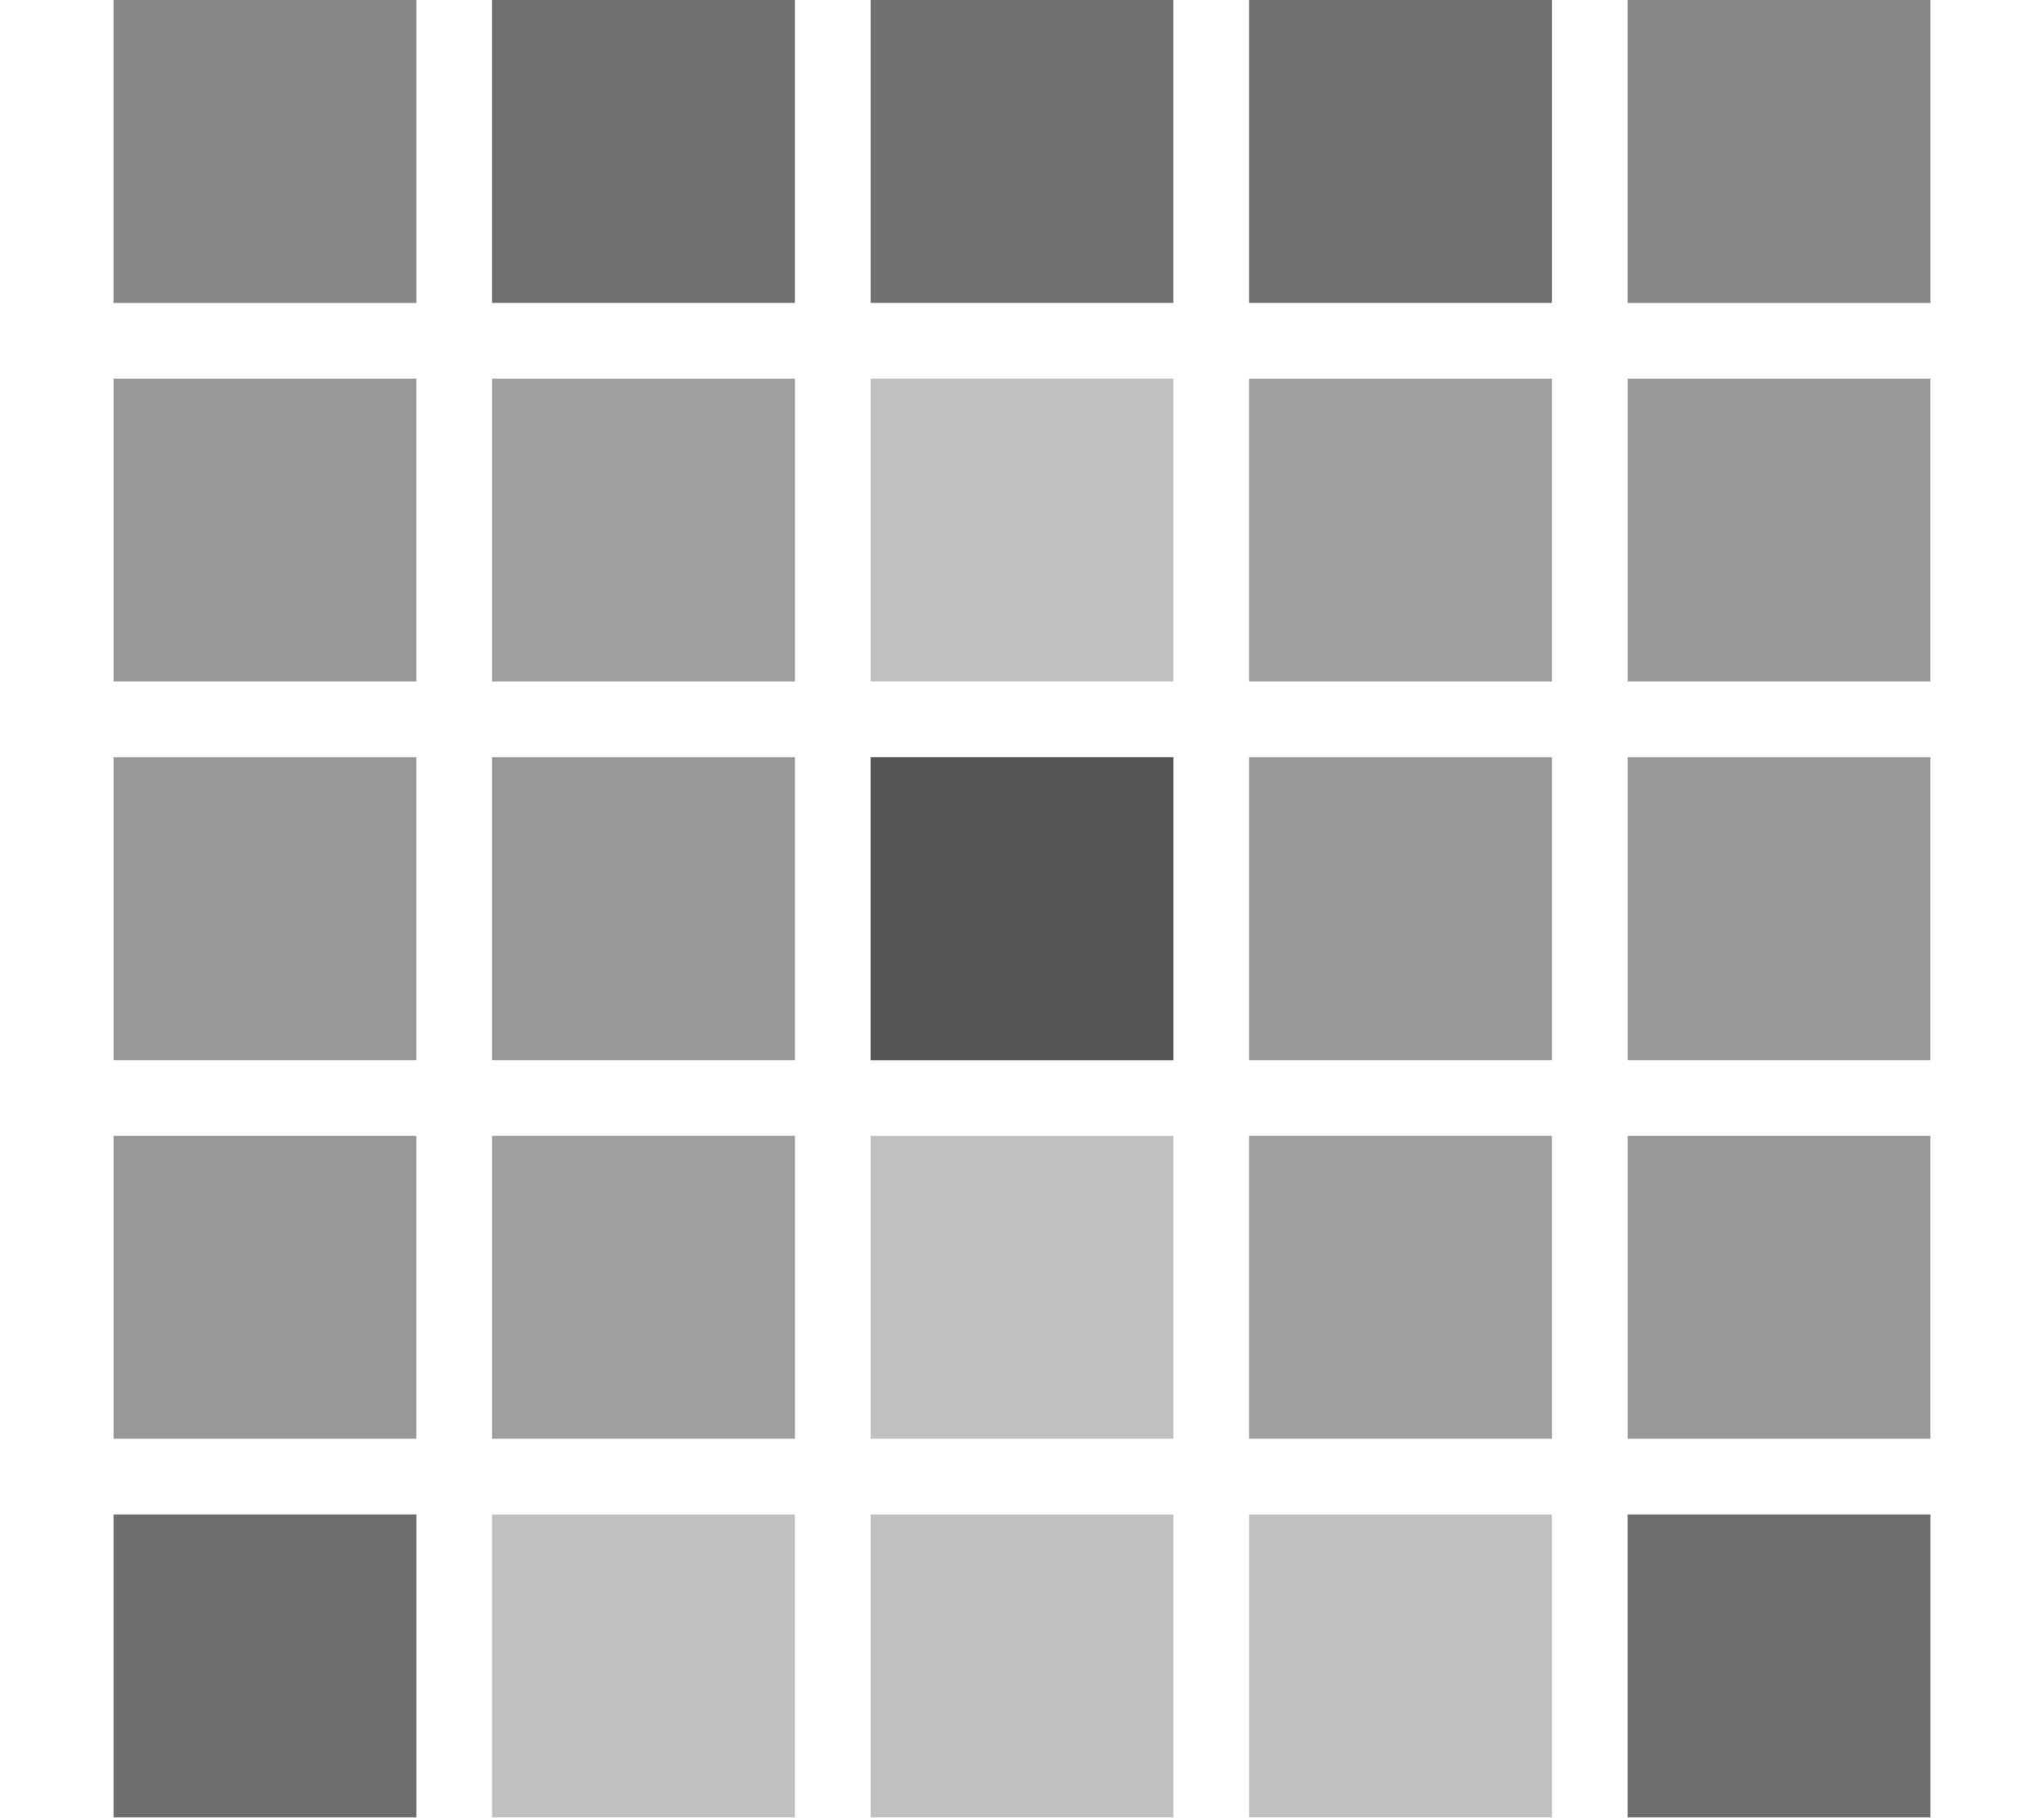
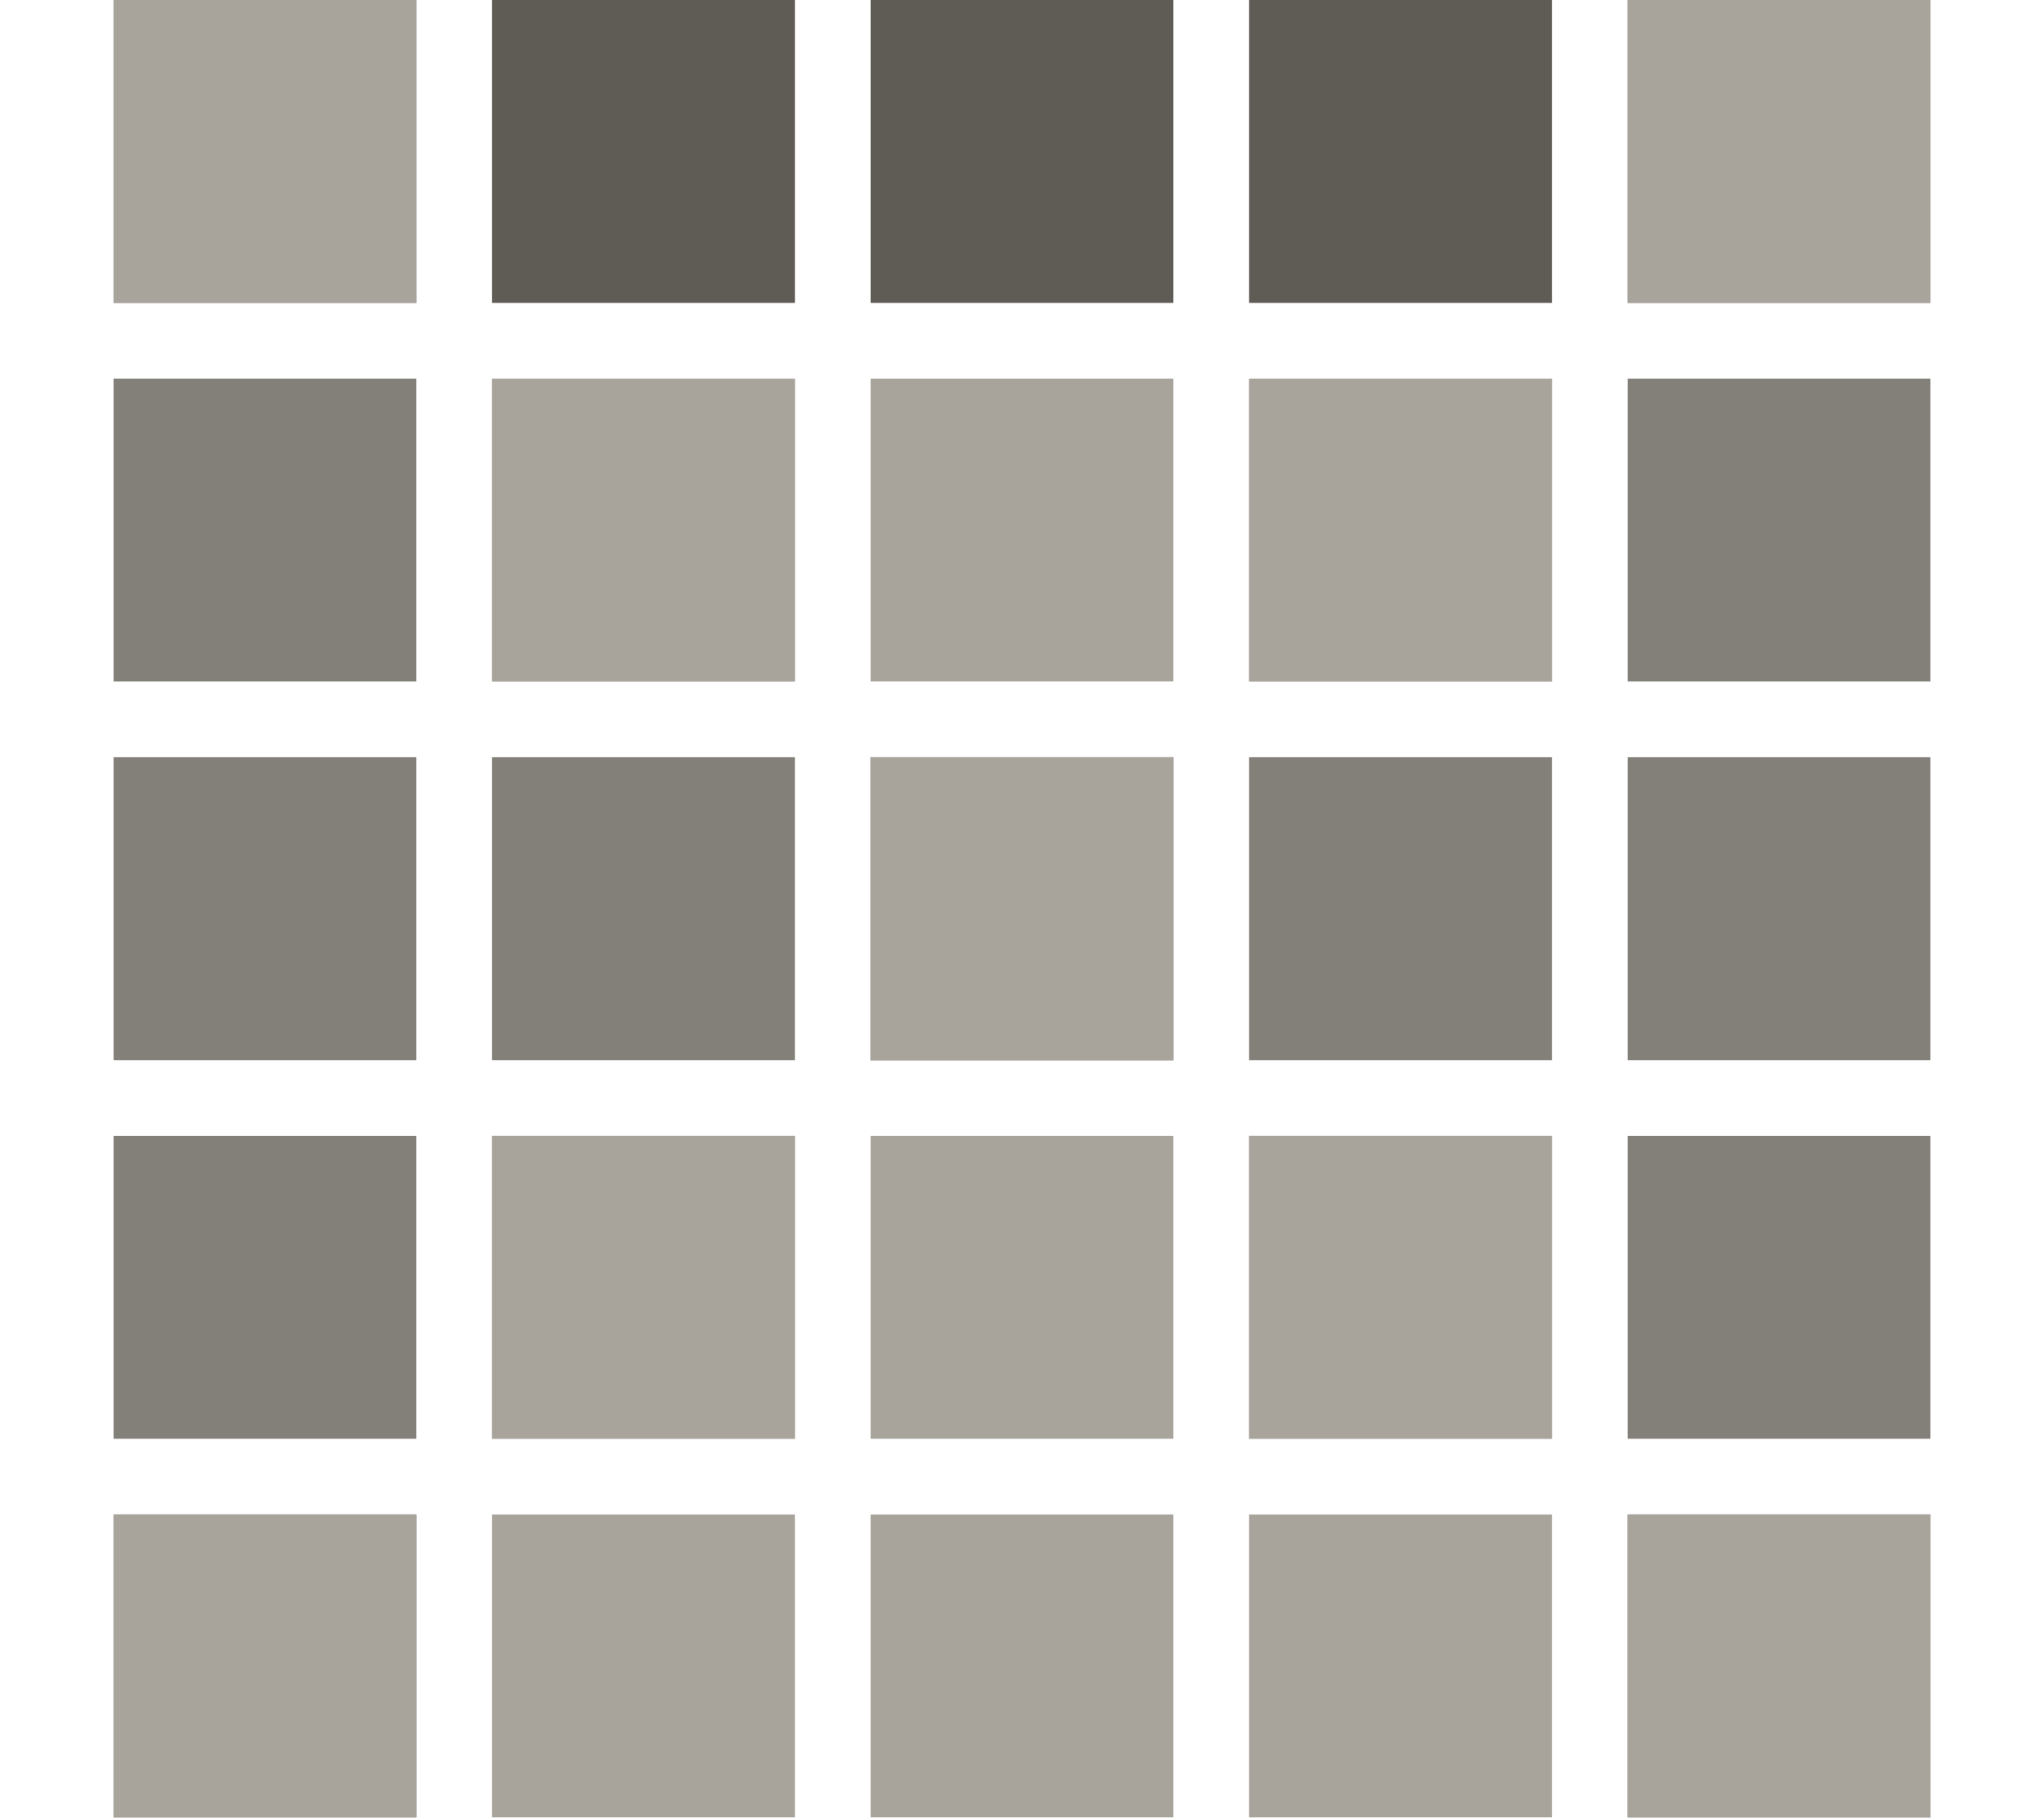
<svg xmlns="http://www.w3.org/2000/svg" width="54" height="48" viewBox="0 0 54 48" fill="none" role="img" aria-labelledby="atax-logo-title atax-logo-desc">
-   <g fill="#3A3A3A">
-     <rect x="3" y="0" width="8" height="8" fill-opacity="0.52" />
-     <rect x="13" y="0" width="8" height="8" fill-opacity="0.72" />
-     <rect x="23" y="0" width="8" height="8" fill-opacity="0.72" />
-     <rect x="33" y="0" width="8" height="8" fill-opacity="0.72" />
-     <rect x="43" y="0" width="8" height="8" fill-opacity="0.52" />
-     <rect x="3" y="10" width="8" height="8" fill-opacity="0.52" />
-     <rect x="13" y="10" width="8" height="8" fill-opacity="0.32" />
-     <rect x="23" y="10" width="8" height="8" fill-opacity="0.32" />
-     <rect x="33" y="10" width="8" height="8" fill-opacity="0.32" />
-     <rect x="43" y="10" width="8" height="8" fill-opacity="0.52" />
-     <rect x="3" y="20" width="8" height="8" fill-opacity="0.52" />
-     <rect x="13" y="20" width="8" height="8" fill-opacity="0.52" />
-     <rect x="23" y="20" width="8" height="8" fill-opacity="0.92" />
-     <rect x="33" y="20" width="8" height="8" fill-opacity="0.52" />
-     <rect x="43" y="20" width="8" height="8" fill-opacity="0.52" />
-     <rect x="3" y="30" width="8" height="8" fill-opacity="0.52" />
-     <rect x="13" y="30" width="8" height="8" fill-opacity="0.32" />
-     <rect x="23" y="30" width="8" height="8" fill-opacity="0.32" />
-     <rect x="33" y="30" width="8" height="8" fill-opacity="0.32" />
-     <rect x="43" y="30" width="8" height="8" fill-opacity="0.52" />
-     <rect x="3" y="40" width="8" height="8" fill-opacity="0.72" />
-     <rect x="13" y="40" width="8" height="8" fill-opacity="0.32" />
-     <rect x="23" y="40" width="8" height="8" fill-opacity="0.32" />
-     <rect x="33" y="40" width="8" height="8" fill-opacity="0.32" />
-     <rect x="43" y="40" width="8" height="8" fill-opacity="0.72" />
+   <g fill="#322E29">
+     <rect x="3" y="0" width="8" height="8" fill="#837F79" />
+     <rect x="13" y="0" width="8" height="8" fill="#5F5B55" />
+     <rect x="23" y="0" width="8" height="8" fill="#5F5B55" />
+     <rect x="33" y="0" width="8" height="8" fill="#5F5B55" />
+     <rect x="43" y="0" width="8" height="8" fill="#837F79" />
+     <rect x="3" y="10" width="8" height="8" fill="#837F79" />
+     <rect x="13" y="10" width="8" height="8" fill="#A8A49C" />
+     <rect x="23" y="10" width="8" height="8" fill="#A8A49C" />
+     <rect x="33" y="10" width="8" height="8" fill="#A8A49C" />
+     <rect x="43" y="10" width="8" height="8" fill="#837F79" />
+     <rect x="3" y="20" width="8" height="8" fill="#837F79" />
+     <rect x="13" y="20" width="8" height="8" fill="#837F79" />
+     <rect x="23" y="20" width="8" height="8" fill="#322E29" />
+     <rect x="33" y="20" width="8" height="8" fill="#837F79" />
+     <rect x="43" y="20" width="8" height="8" fill="#837F79" />
+     <rect x="3" y="30" width="8" height="8" fill="#837F79" />
+     <rect x="13" y="30" width="8" height="8" fill="#A8A49C" />
+     <rect x="23" y="30" width="8" height="8" fill="#A8A49C" />
+     <rect x="33" y="30" width="8" height="8" fill="#A8A49C" />
+     <rect x="43" y="30" width="8" height="8" fill="#837F79" />
+     <rect x="3" y="40" width="8" height="8" fill="#5F5B55" />
+     <rect x="13" y="40" width="8" height="8" fill="#A8A49C" />
+     <rect x="23" y="40" width="8" height="8" fill="#A8A49C" />
+     <rect x="33" y="40" width="8" height="8" fill="#A8A49C" />
+     <rect x="43" y="40" width="8" height="8" fill="#5F5B55" />
  </g>
-   <g fill="#6A6A6A">
-     <rect x="3" y="0" width="8" height="8" fill-opacity="0.38" />
-     <rect x="43" y="0" width="8" height="8" fill-opacity="0.38" />
-     <rect x="13" y="10" width="8" height="8" fill-opacity="0.38" />
-     <rect x="33" y="10" width="8" height="8" fill-opacity="0.38" />
-     <rect x="23" y="20" width="8" height="8" fill-opacity="0.38" />
-     <rect x="13" y="30" width="8" height="8" fill-opacity="0.38" />
-     <rect x="33" y="30" width="8" height="8" fill-opacity="0.38" />
-     <rect x="3" y="40" width="8" height="8" fill-opacity="0.38" />
-     <rect x="43" y="40" width="8" height="8" fill-opacity="0.38" />
+   <g fill="#696159">
+     <rect x="3" y="0" width="8" height="8" fill="#A8A49C" />
+     <rect x="43" y="0" width="8" height="8" fill="#A8A49C" />
+     <rect x="13" y="10" width="8" height="8" fill="#A8A49C" />
+     <rect x="33" y="10" width="8" height="8" fill="#A8A49C" />
+     <rect x="23" y="20" width="8" height="8" fill="#A8A49C" />
+     <rect x="13" y="30" width="8" height="8" fill="#A8A49C" />
+     <rect x="33" y="30" width="8" height="8" fill="#A8A49C" />
+     <rect x="3" y="40" width="8" height="8" fill="#A8A49C" />
+     <rect x="43" y="40" width="8" height="8" fill="#A8A49C" />
  </g>
</svg>
